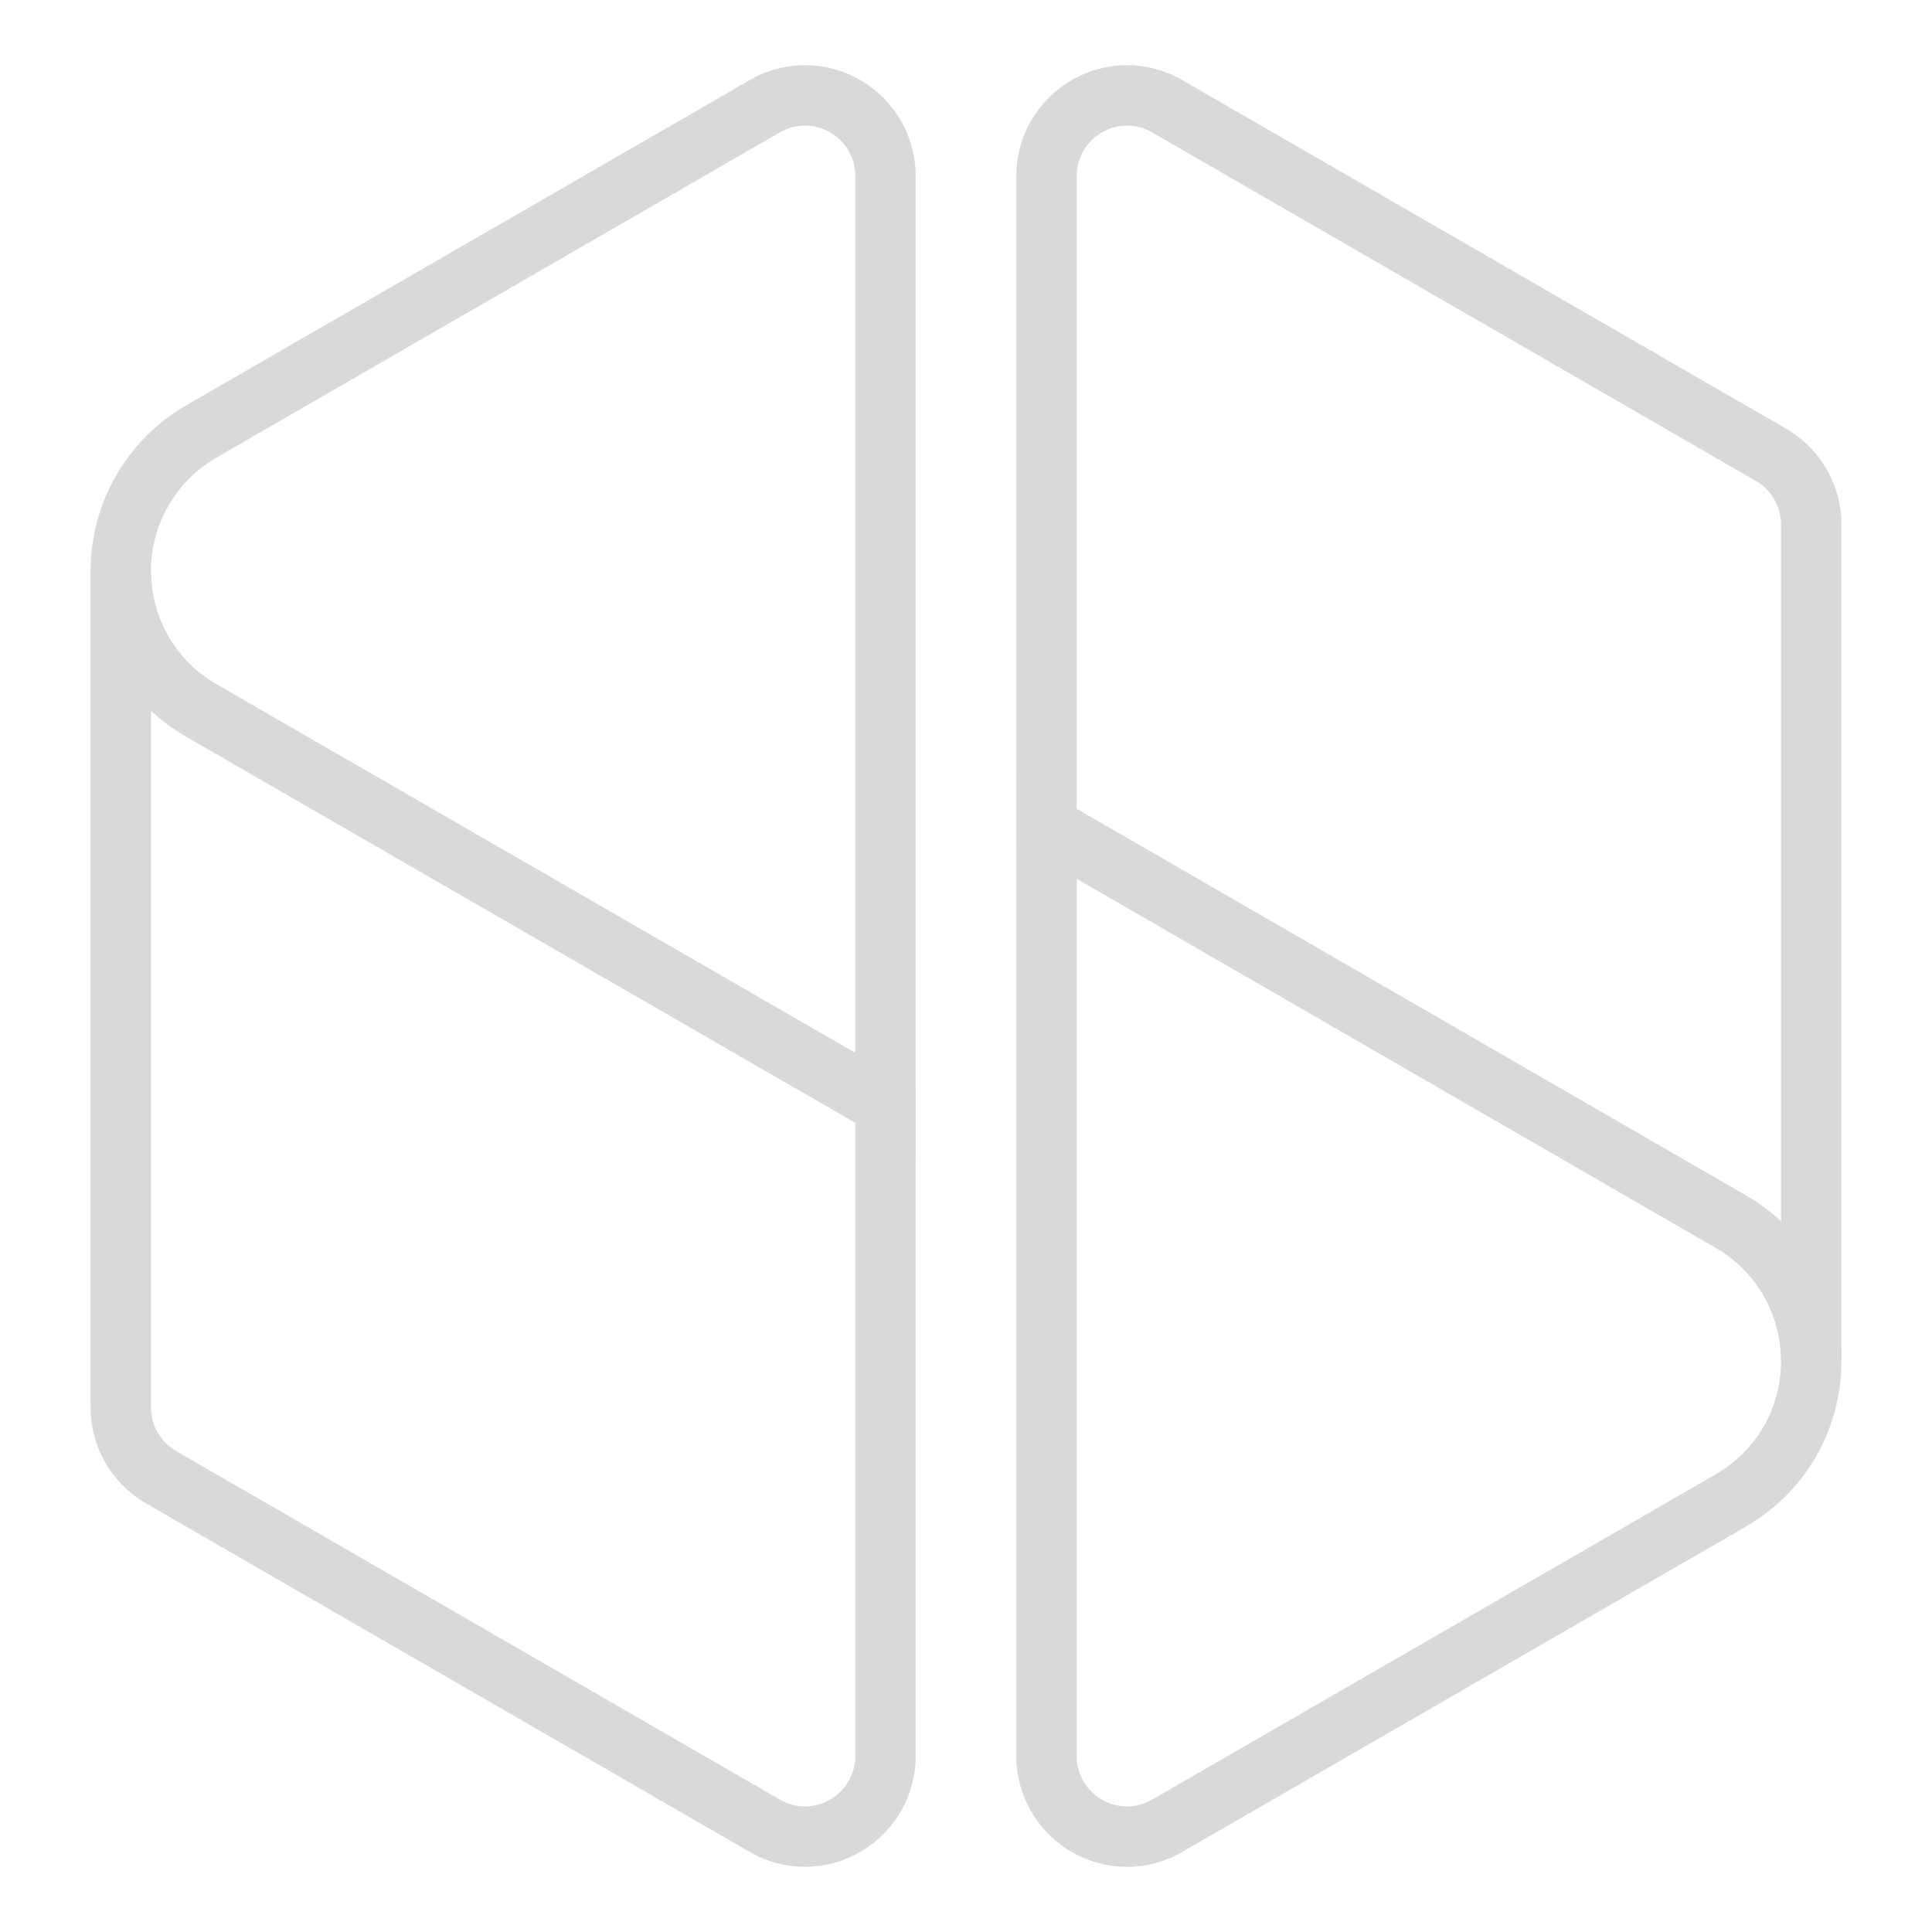
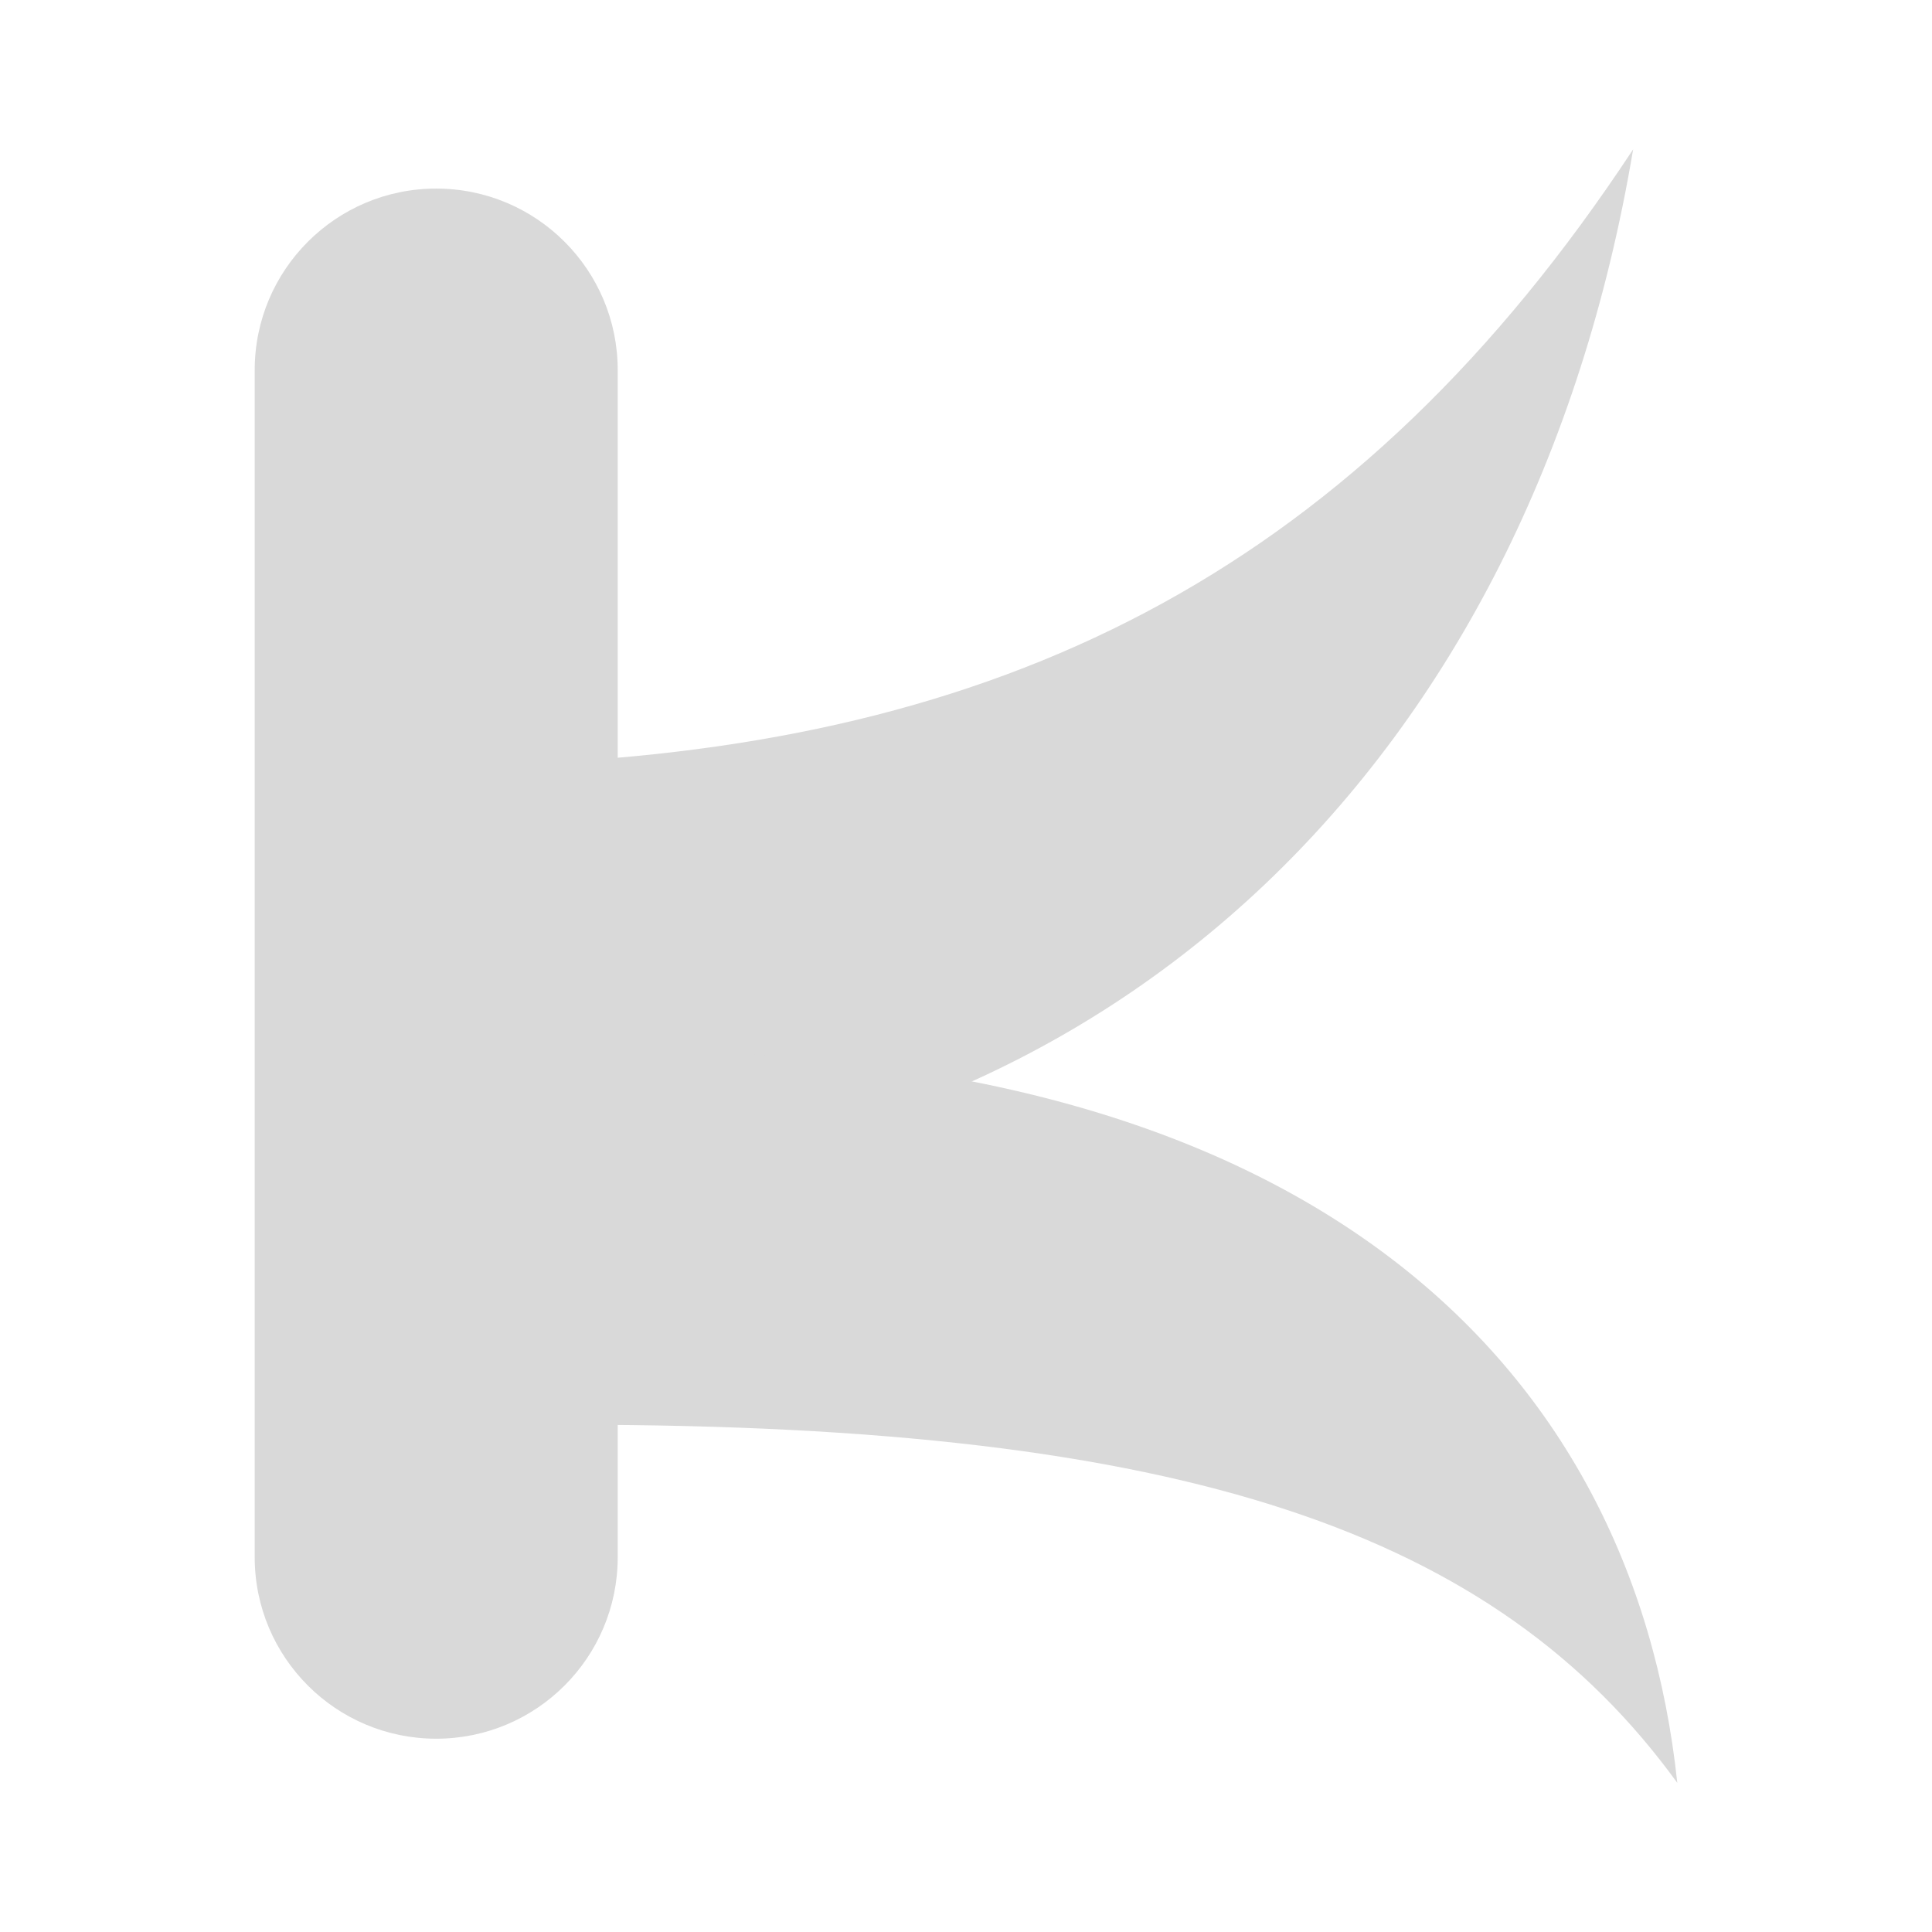
<svg xmlns="http://www.w3.org/2000/svg" width="128" height="128" viewBox="0 0 128 128" fill="none">
-   <path d="M6 93.253V37.84H10C10 40.883 11.586 43.639 14.084 45.185L14.329 45.332L14.333 45.334L60.667 72.071V116.347C60.667 118.957 59.27 121.374 57.004 122.689C54.731 124.009 51.94 124.01 49.667 122.692L9.667 99.599L9.452 99.47C7.31 98.129 6 95.781 6 93.253ZM10 93.253C10 94.43 10.631 95.533 11.671 96.137L51.667 119.228L51.671 119.23C52.703 119.83 53.964 119.83 54.996 119.23C56.036 118.626 56.667 117.523 56.667 116.347V74.382L12.334 48.799C11.485 48.311 10.703 47.73 10 47.071V93.253Z" fill="#D9D9D9" />
-   <path d="M56.667 11.653C56.667 10.477 56.036 9.374 54.996 8.77C53.964 8.17 52.703 8.17 51.671 8.77L51.666 8.772L14.333 30.319C11.645 31.883 10 34.742 10 37.84C10 40.883 11.585 43.641 14.084 45.187L14.329 45.332L14.333 45.335L56.667 69.764V11.653ZM60.667 76.691L12.338 48.801C8.471 46.582 6 42.431 6 37.84C6 33.313 8.407 29.135 12.329 26.857L12.334 26.855L49.662 5.312C51.936 3.991 54.73 3.99 57.004 5.311C59.27 6.626 60.667 9.043 60.667 11.653V76.691Z" fill="#D9D9D9" />
-   <path d="M67.333 11.653C67.334 9.043 68.729 6.626 70.996 5.311C73.27 3.99 76.063 3.99 78.337 5.311L78.336 5.312L118.333 28.401L118.337 28.404C120.604 29.72 122 32.137 122 34.747V90.16H118C118 87.019 116.31 84.182 113.671 82.668L113.666 82.665L67.333 55.901V11.653ZM71.333 53.593L115.662 79.199L116.021 79.412C116.734 79.853 117.396 80.362 118 80.928V34.747C118 33.571 117.37 32.467 116.329 31.863L76.333 8.772L76.329 8.77C75.297 8.17 74.037 8.17 73.004 8.77C71.964 9.374 71.334 10.477 71.333 11.653V53.593Z" fill="#D9D9D9" />
-   <path d="M118 90.16C118 87.018 116.31 84.183 113.671 82.669L113.666 82.666L71.333 58.211V116.346C71.333 117.523 71.964 118.626 73.004 119.23C74.037 119.83 75.297 119.83 76.329 119.23L76.333 119.228L113.667 97.681C116.361 96.115 118 93.305 118 90.16ZM122 90.16C122 94.746 119.588 98.869 115.671 101.143L115.666 101.145L78.336 122.689L78.337 122.69C76.063 124.01 73.27 124.011 70.996 122.69C68.729 121.374 67.333 118.956 67.333 116.346V51.282L115.662 79.199L116.021 79.413C119.682 81.678 122 85.712 122 90.16Z" fill="#D9D9D9" />
+   <g transform="scale(2)">
+     <g fill="#D9D9D9" transform="translate(32 32) scale(1.3) translate(-32.25 -32.06)">
+       <rect x="14.125" y="12.25" width="9.25" height="39.5" rx="4.625" />
+       <path d="M21.625 37.5C36 36.875 46.625 26.875 49.25 11.25C42.25 21.875 33.5 26.25 21.625 26.875Z" />
+       <path d="M22.25 34.25C41 33.75 49.25 42.25 50.375 52.875C45.75 46.5 37.875 43.75 22.25 43.75Z" />
+     </g>
+   </g>
</svg>
